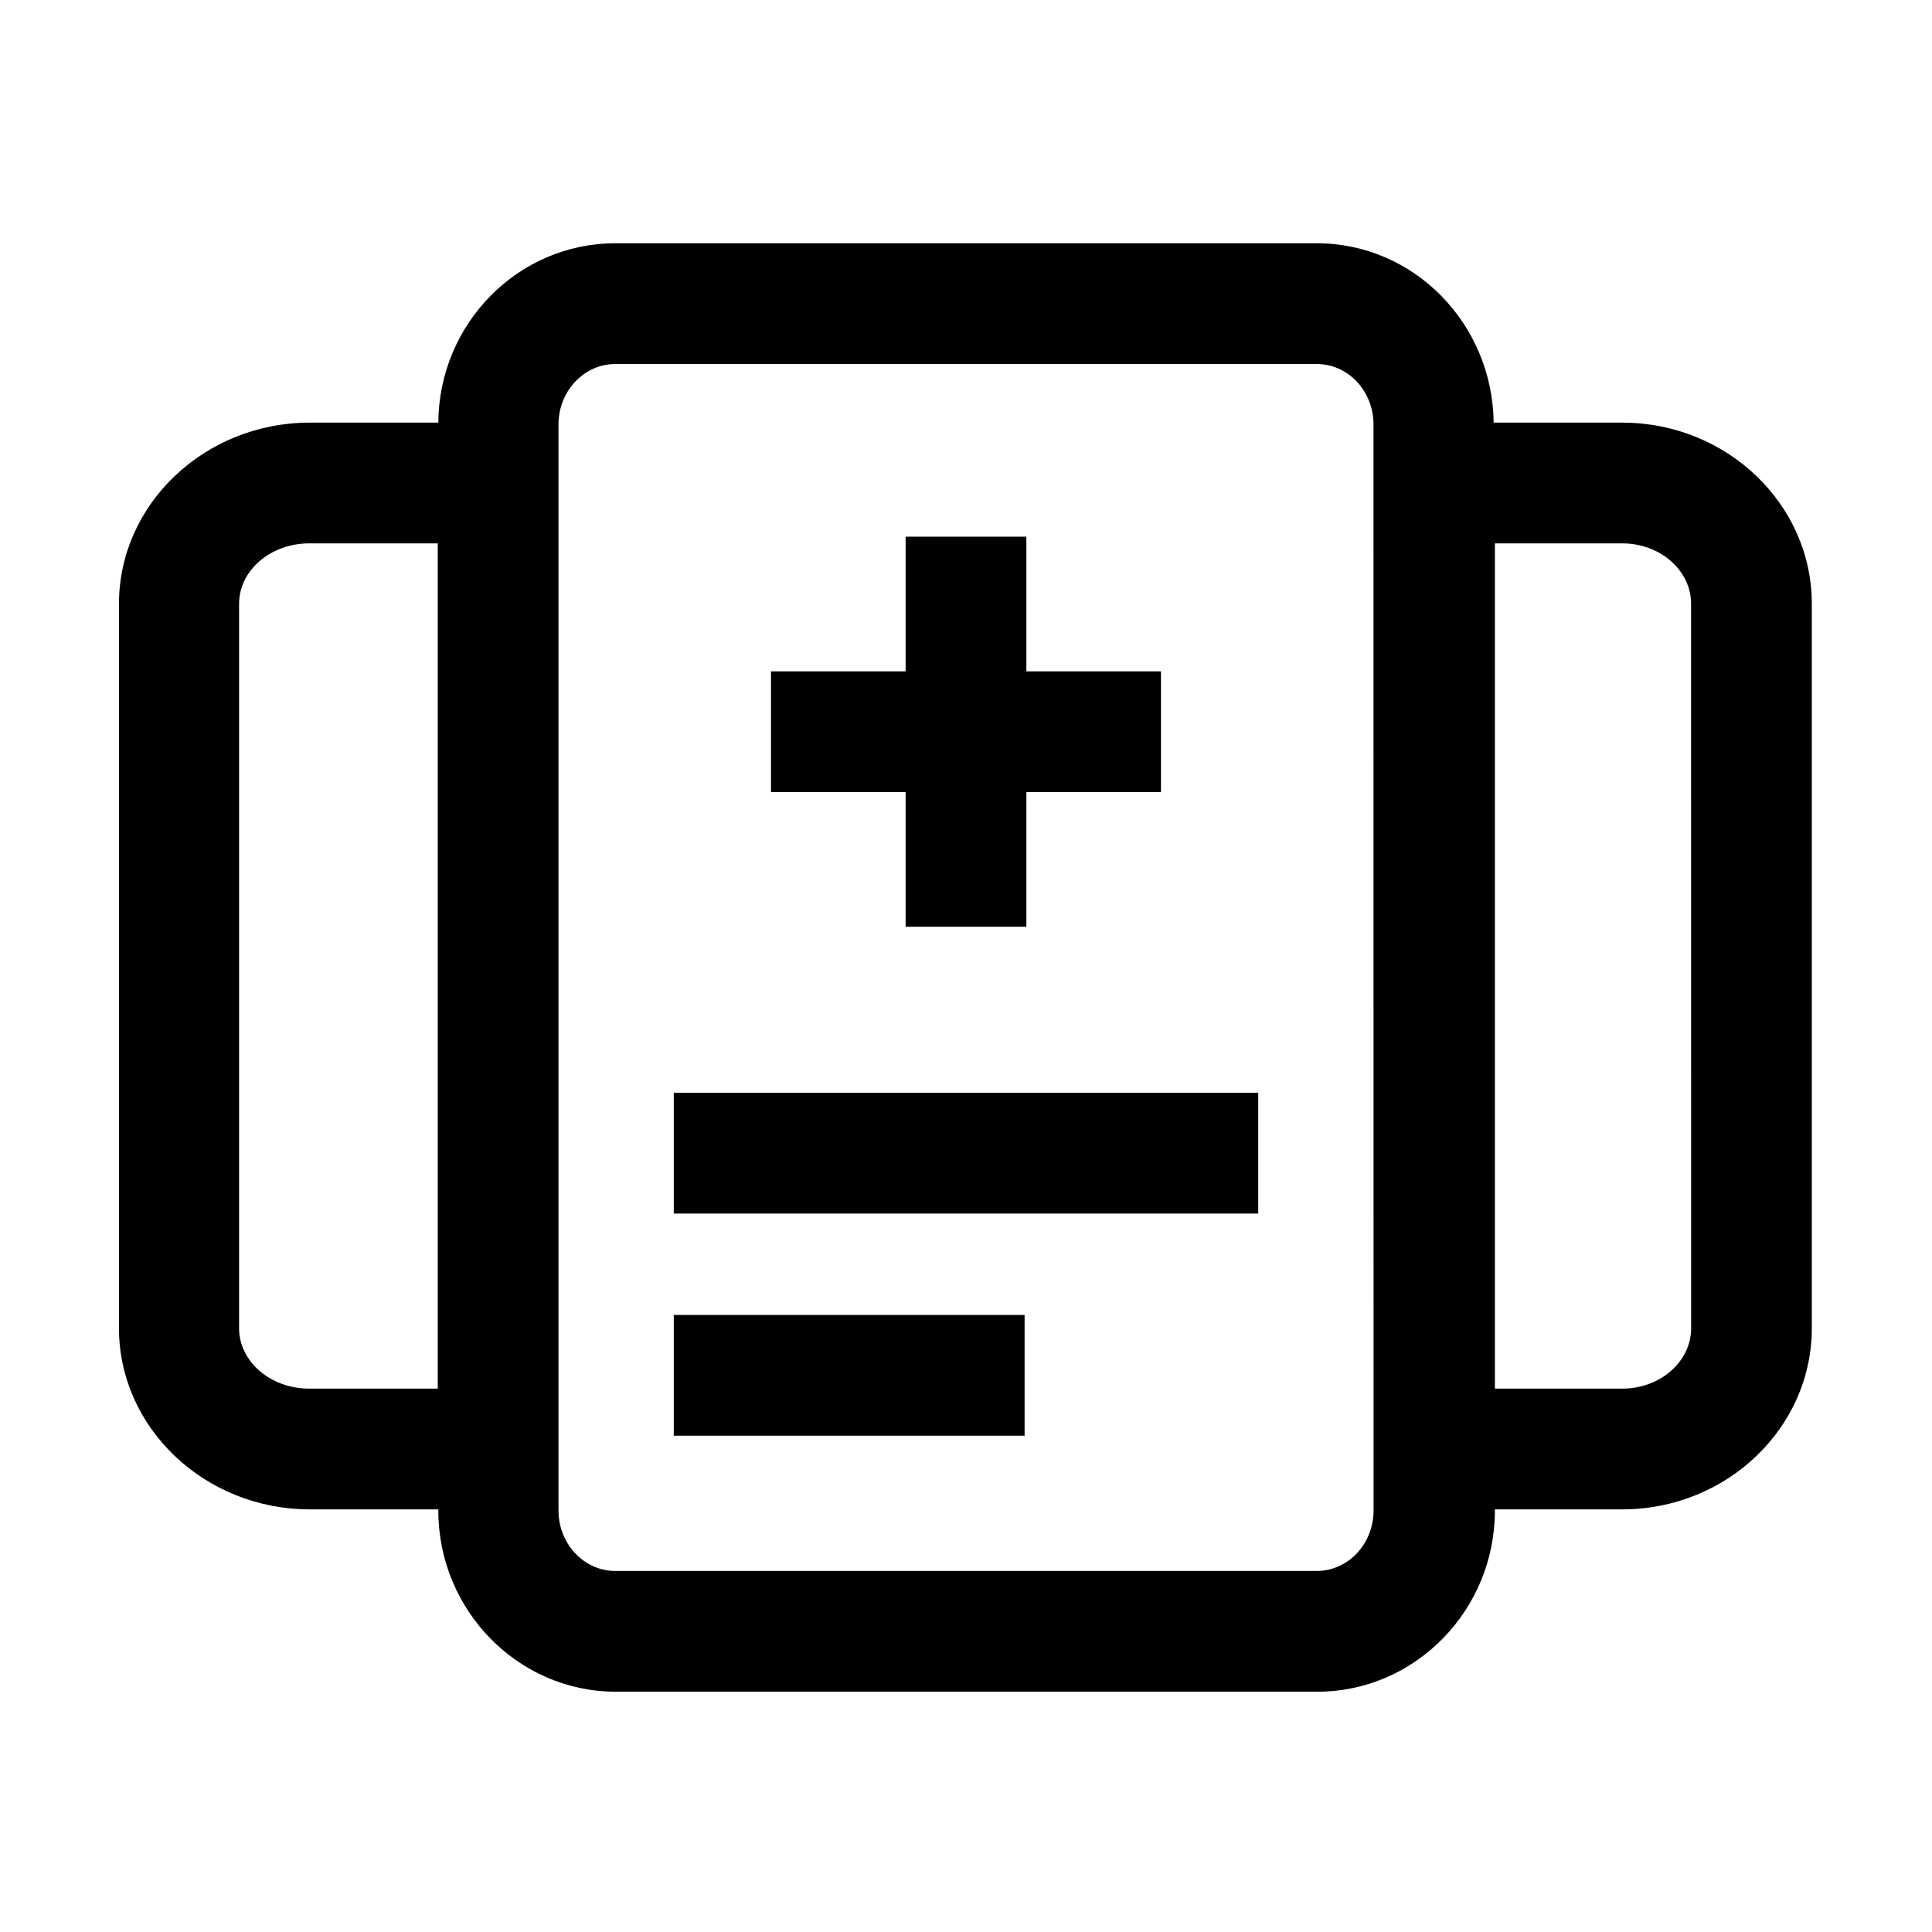
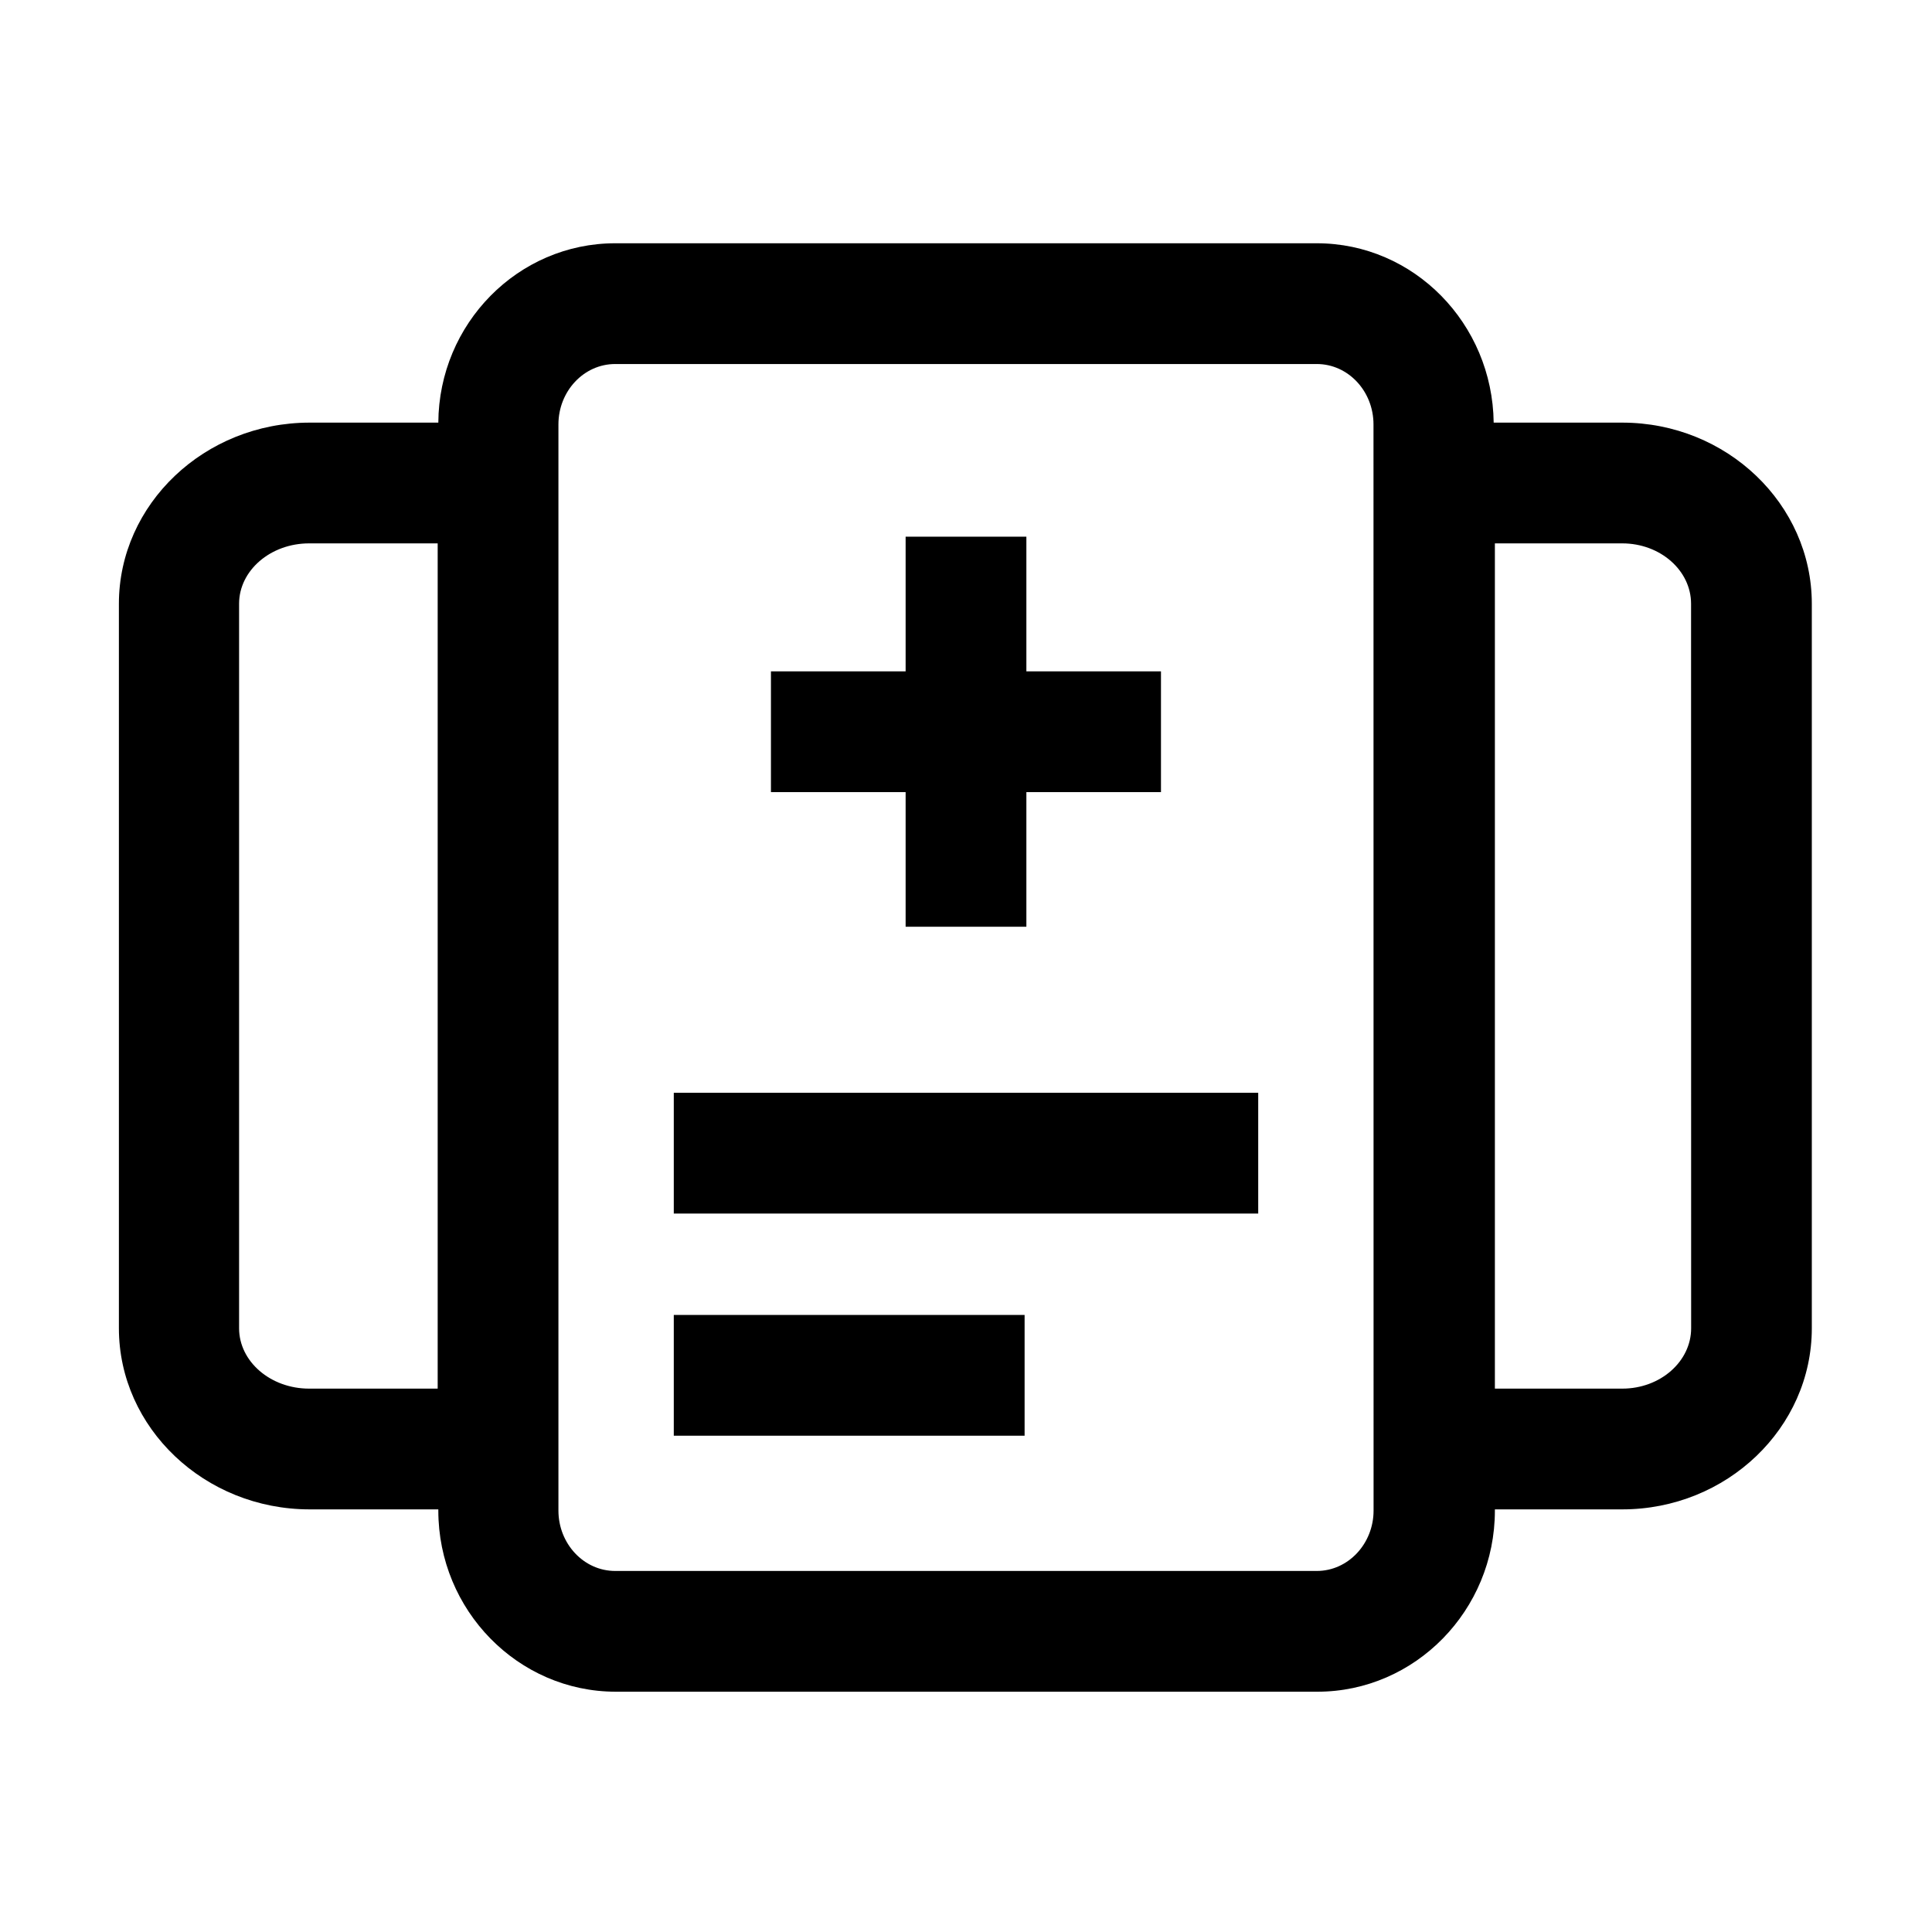
<svg xmlns="http://www.w3.org/2000/svg" viewBox="0 0 24 24">
-   <path d="M20.145 5.25h-1.59c-.015-1.23-.99-2.228-2.197-2.228H7.643c-1.208 0-2.19.998-2.198 2.228H3.848c-1.305 0-2.37 1.012-2.37 2.25v9c0 1.238 1.065 2.25 2.37 2.25h1.597v.015c0 1.238.99 2.25 2.205 2.25h8.715c1.215 0 2.205-1.012 2.205-2.25v-.015h1.582c1.298 0 2.355-1.012 2.355-2.25v-9c0-1.238-1.057-2.25-2.355-2.25zm-16.305 12c-.48 0-.87-.337-.87-.75v-9c0-.413.39-.75.87-.75h1.598v10.5zm13.223 1.515c0 .412-.316.75-.705.75H7.643c-.39 0-.705-.338-.705-.75V5.272c0-.412.315-.75.705-.75h8.715c.39 0 .704.338.704.75zm3.945-2.265c0 .413-.383.75-.855.75H18.57V6.75h1.582c.473 0 .855.337.855.75zM8.37 16.335h4.358v1.5H8.37zm0-2.76h7.26v1.5H8.37zm2.88-3.735H9.578v-1.5h1.672V6.667h1.5V8.34h1.672v1.5H12.75v1.672h-1.5z" />
+   <path d="M20.145 5.25h-1.59c-.015-1.23-.99-2.228-2.197-2.228H7.642c-1.207 0-2.19.998-2.197 2.228H3.847c-1.305 0-2.37 1.012-2.37 2.25v9c0 1.238 1.065 2.25 2.37 2.25h1.598v.015c0 1.238.99 2.25 2.205 2.25h8.715c1.215 0 2.205-1.012 2.205-2.25v-.015h1.582c1.298 0 2.355-1.012 2.355-2.25v-9c0-1.238-1.057-2.25-2.355-2.25zm-16.305 12c-.48 0-.87-.337-.87-.75v-9c0-.413.39-.75.87-.75h1.597v10.5zm13.223 1.515c0 .412-.316.75-.705.75H7.642c-.39 0-.705-.338-.705-.75V5.272c0-.412.315-.75.705-.75h8.716c.39 0 .704.338.704.75zm3.945-2.265c0 .413-.383.75-.855.75H18.57V6.75h1.582c.473 0 .855.337.855.75zM8.37 16.335h4.358v1.5H8.37zm0-2.76h7.26v1.5H8.37zm2.88-3.735H9.577v-1.5h1.673V6.667h1.5V8.34h1.672v1.5H12.75v1.672h-1.5z" />
</svg>
